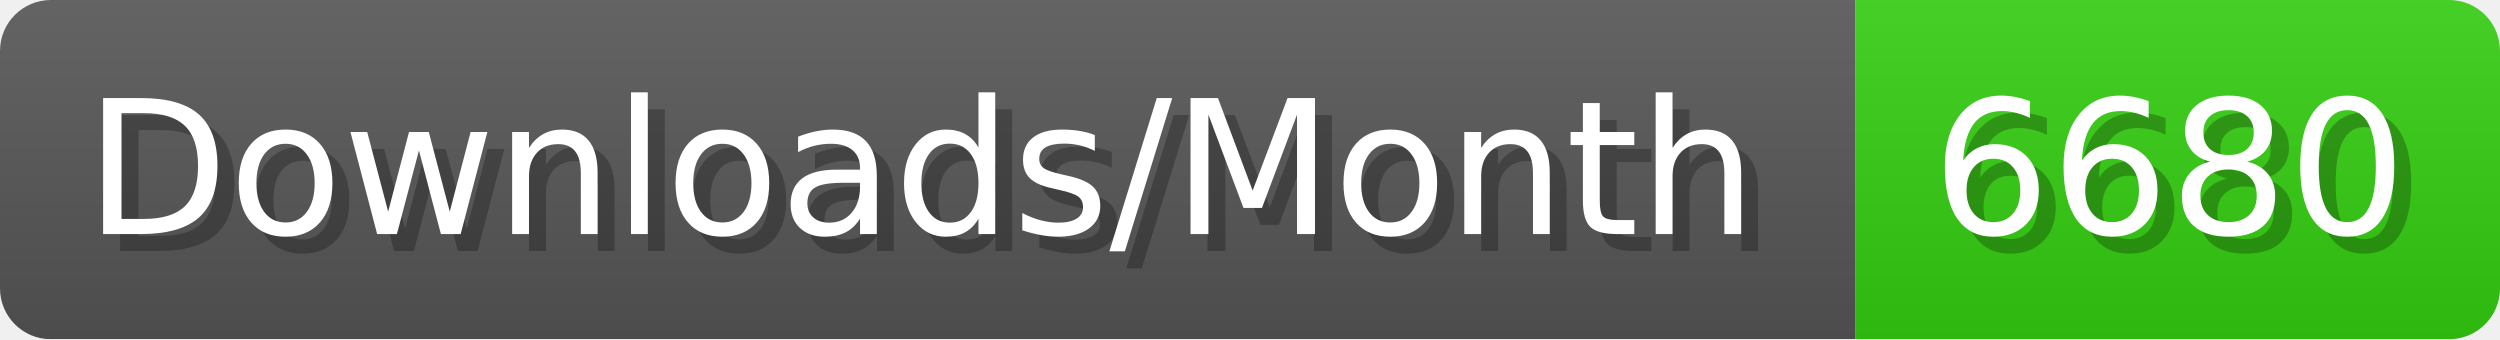
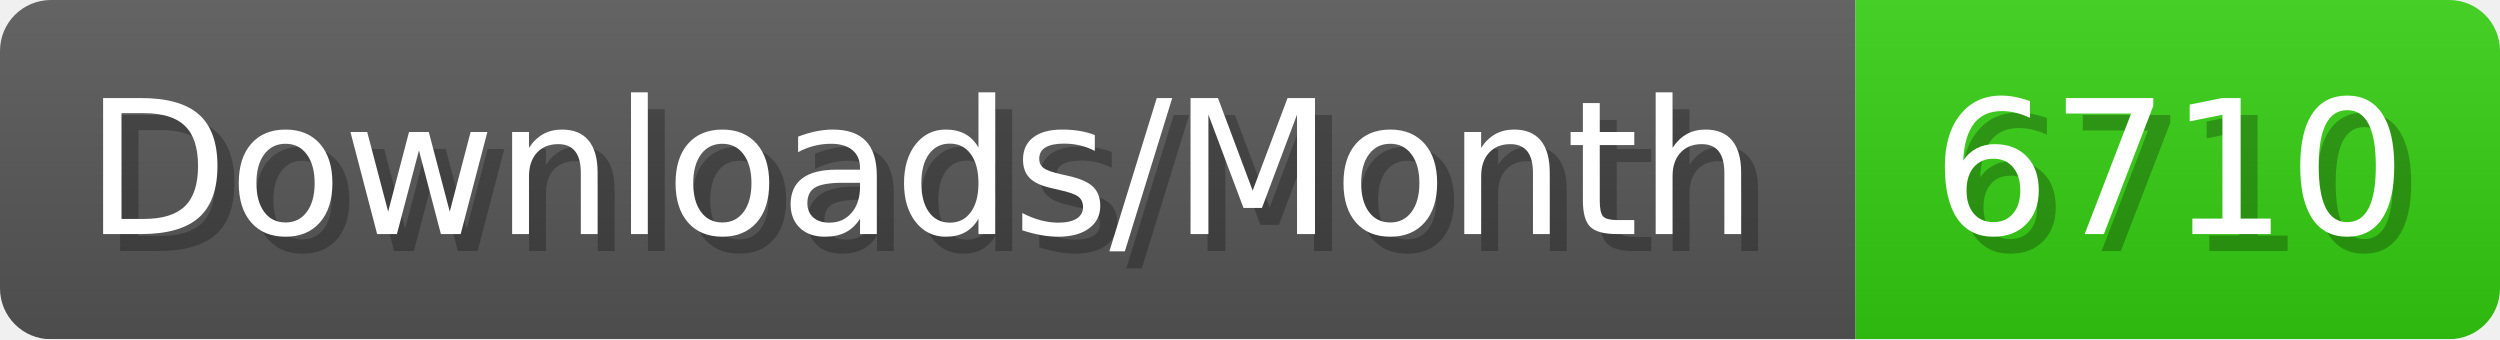
- <svg xmlns="http://www.w3.org/2000/svg" width="147.4" height="20" viewBox="0 0 1474 200" role="img" aria-label="Downloads/Month: 6680">
+ <svg xmlns="http://www.w3.org/2000/svg" width="147.4" height="20" viewBox="0 0 1474 200" role="img" aria-label="Downloads/Month: 6710">
  <linearGradient id="YlXUI" x2="0" y2="100%">
    <stop offset="0" stop-opacity=".1" stop-color="#EEE" />
    <stop offset="1" stop-opacity=".1" />
  </linearGradient>
  <mask id="JHhop">
    <rect width="1474" height="200" rx="30" fill="#FFF" />
  </mask>
  <g mask="url(#JHhop)">
    <rect width="1094" height="200" fill="#555" />
    <rect width="380" height="200" fill="#3C1" x="1094" />
    <rect width="1474" height="200" fill="url(#YlXUI)" />
  </g>
  <g aria-hidden="true" fill="#fff" text-anchor="start" font-family="Verdana,DejaVu Sans,sans-serif" font-size="110">
    <text x="60" y="148" textLength="994" fill="#000" opacity="0.25">Downloads/Month</text>
    <text x="50" y="138" textLength="994">Downloads/Month</text>
-     <text x="1149" y="148" textLength="280" fill="#000" opacity="0.25">6680</text>
-     <text x="1139" y="138" textLength="280">6680</text>
+     <text x="1149" y="148" textLength="280" fill="#000" opacity="0.25">6710</text>
+     <text x="1139" y="138" textLength="280">6710</text>
  </g>
</svg>
